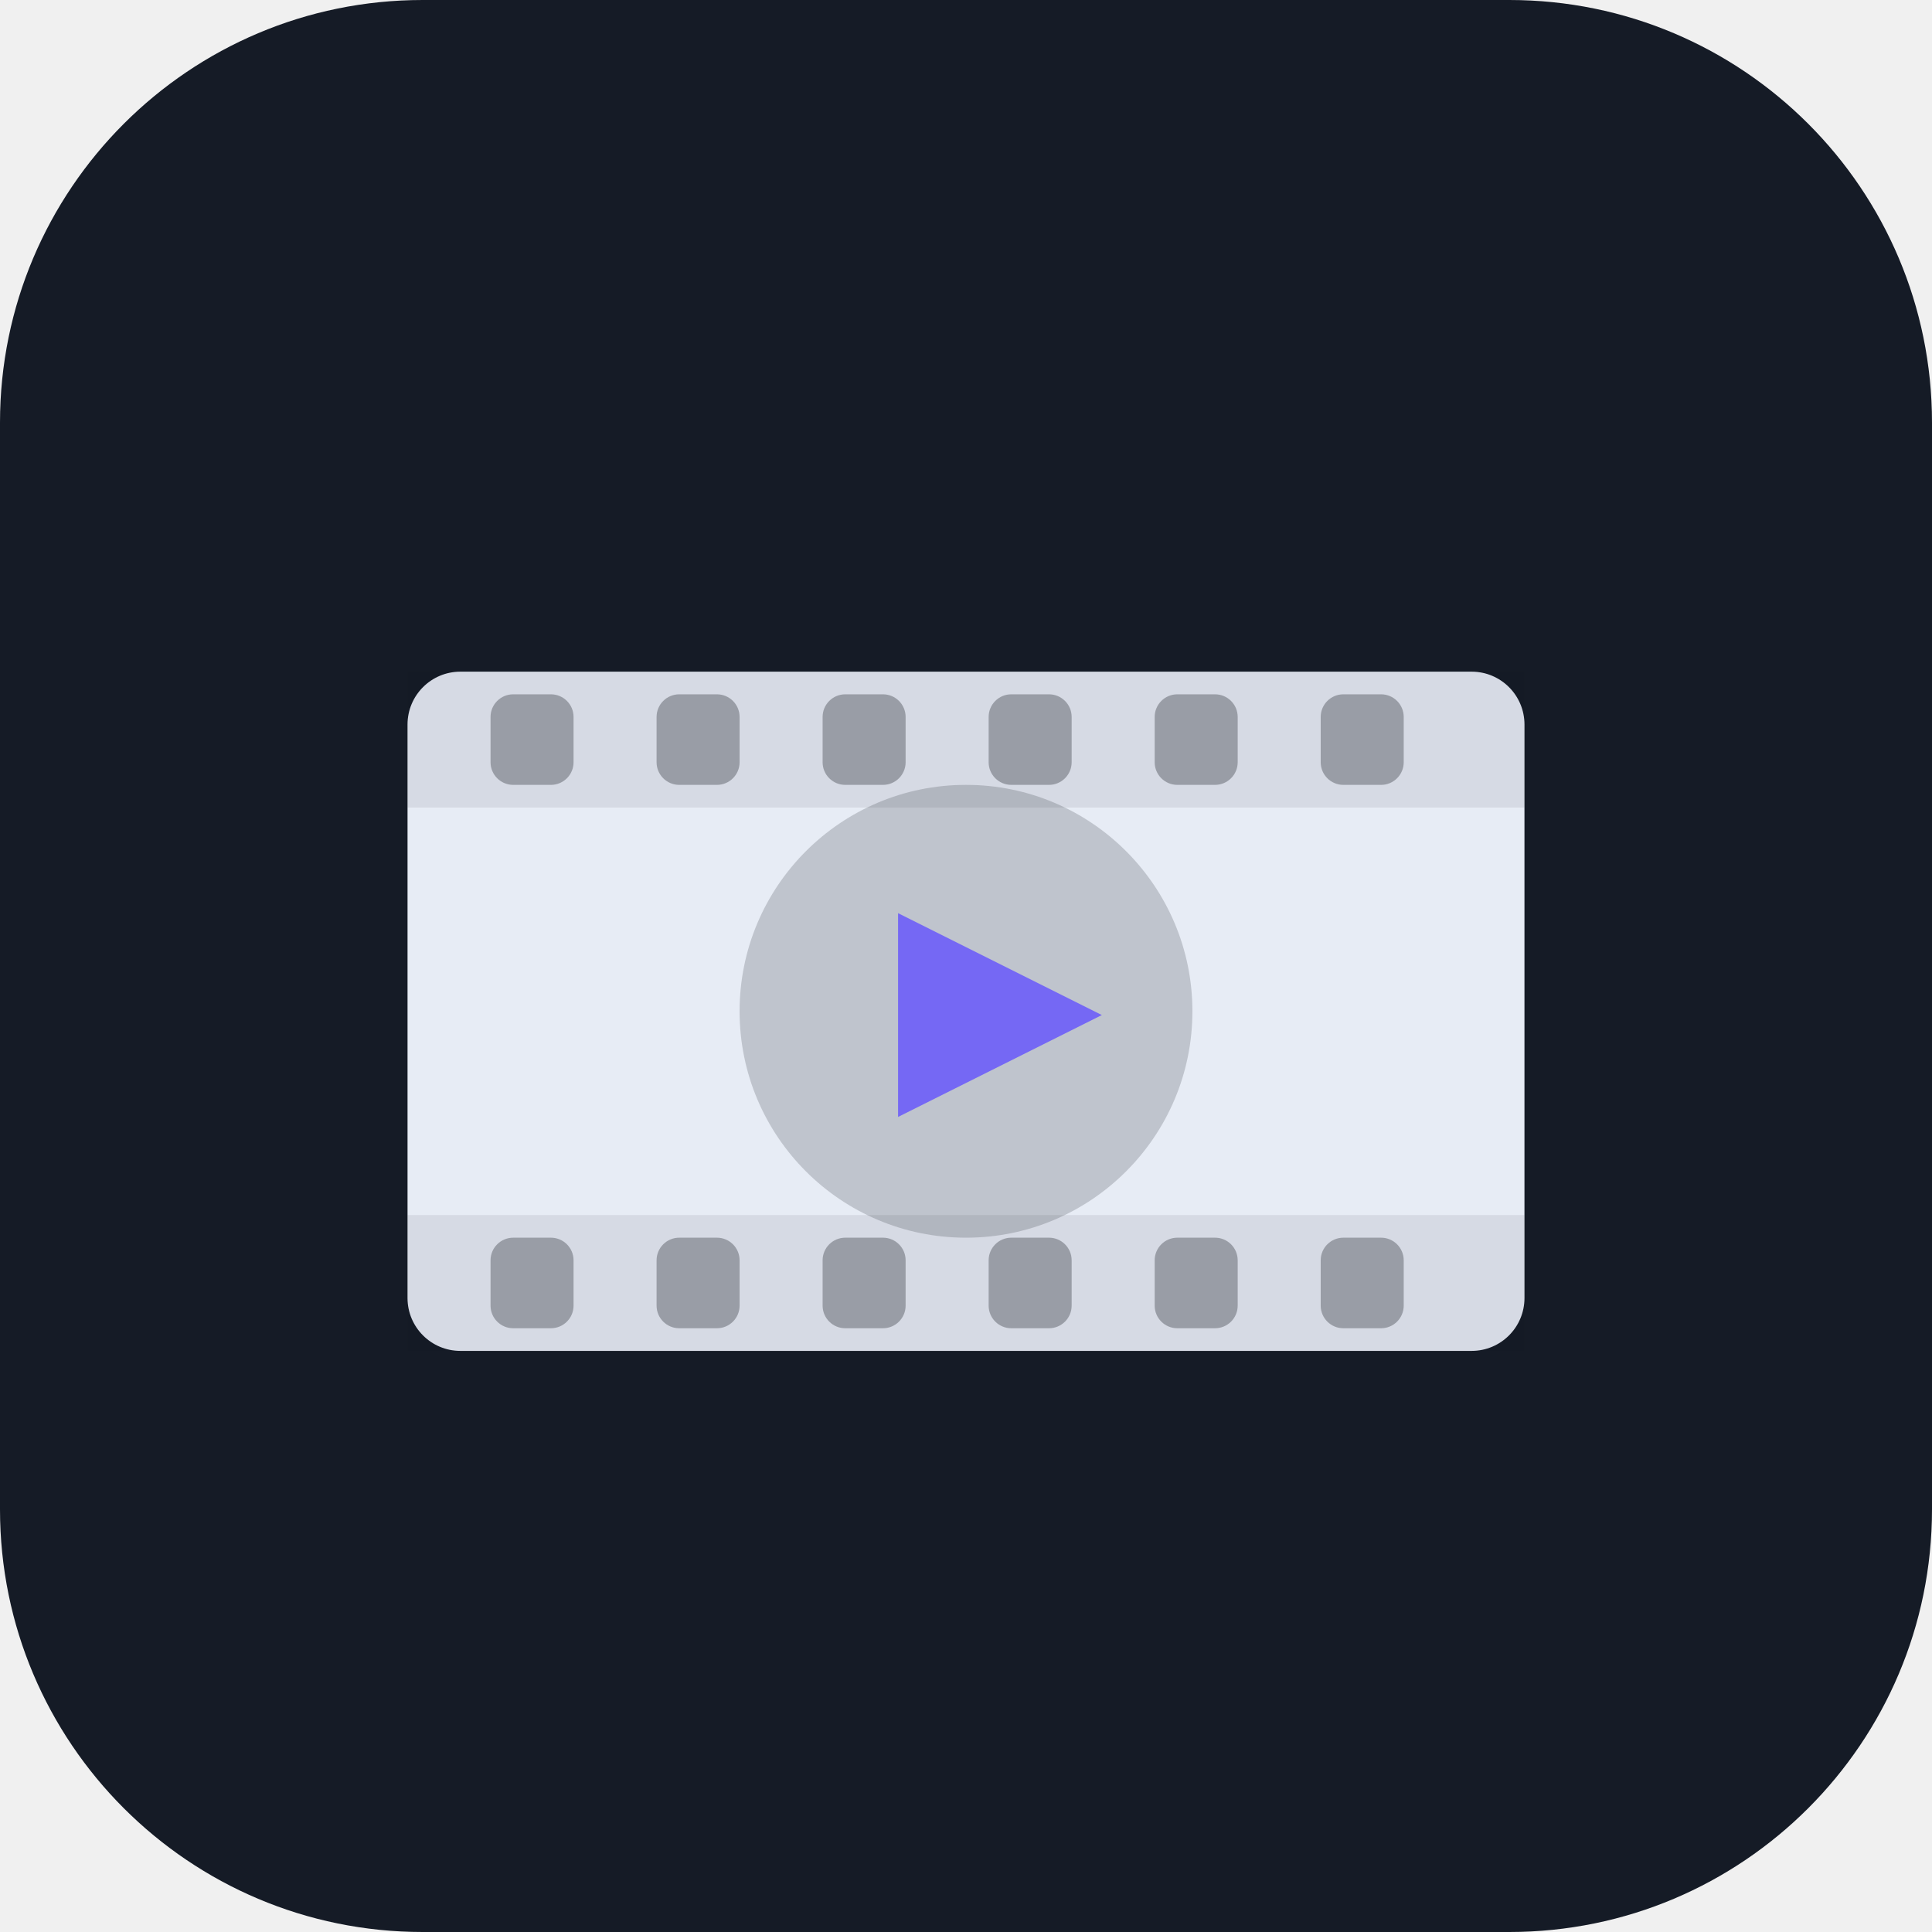
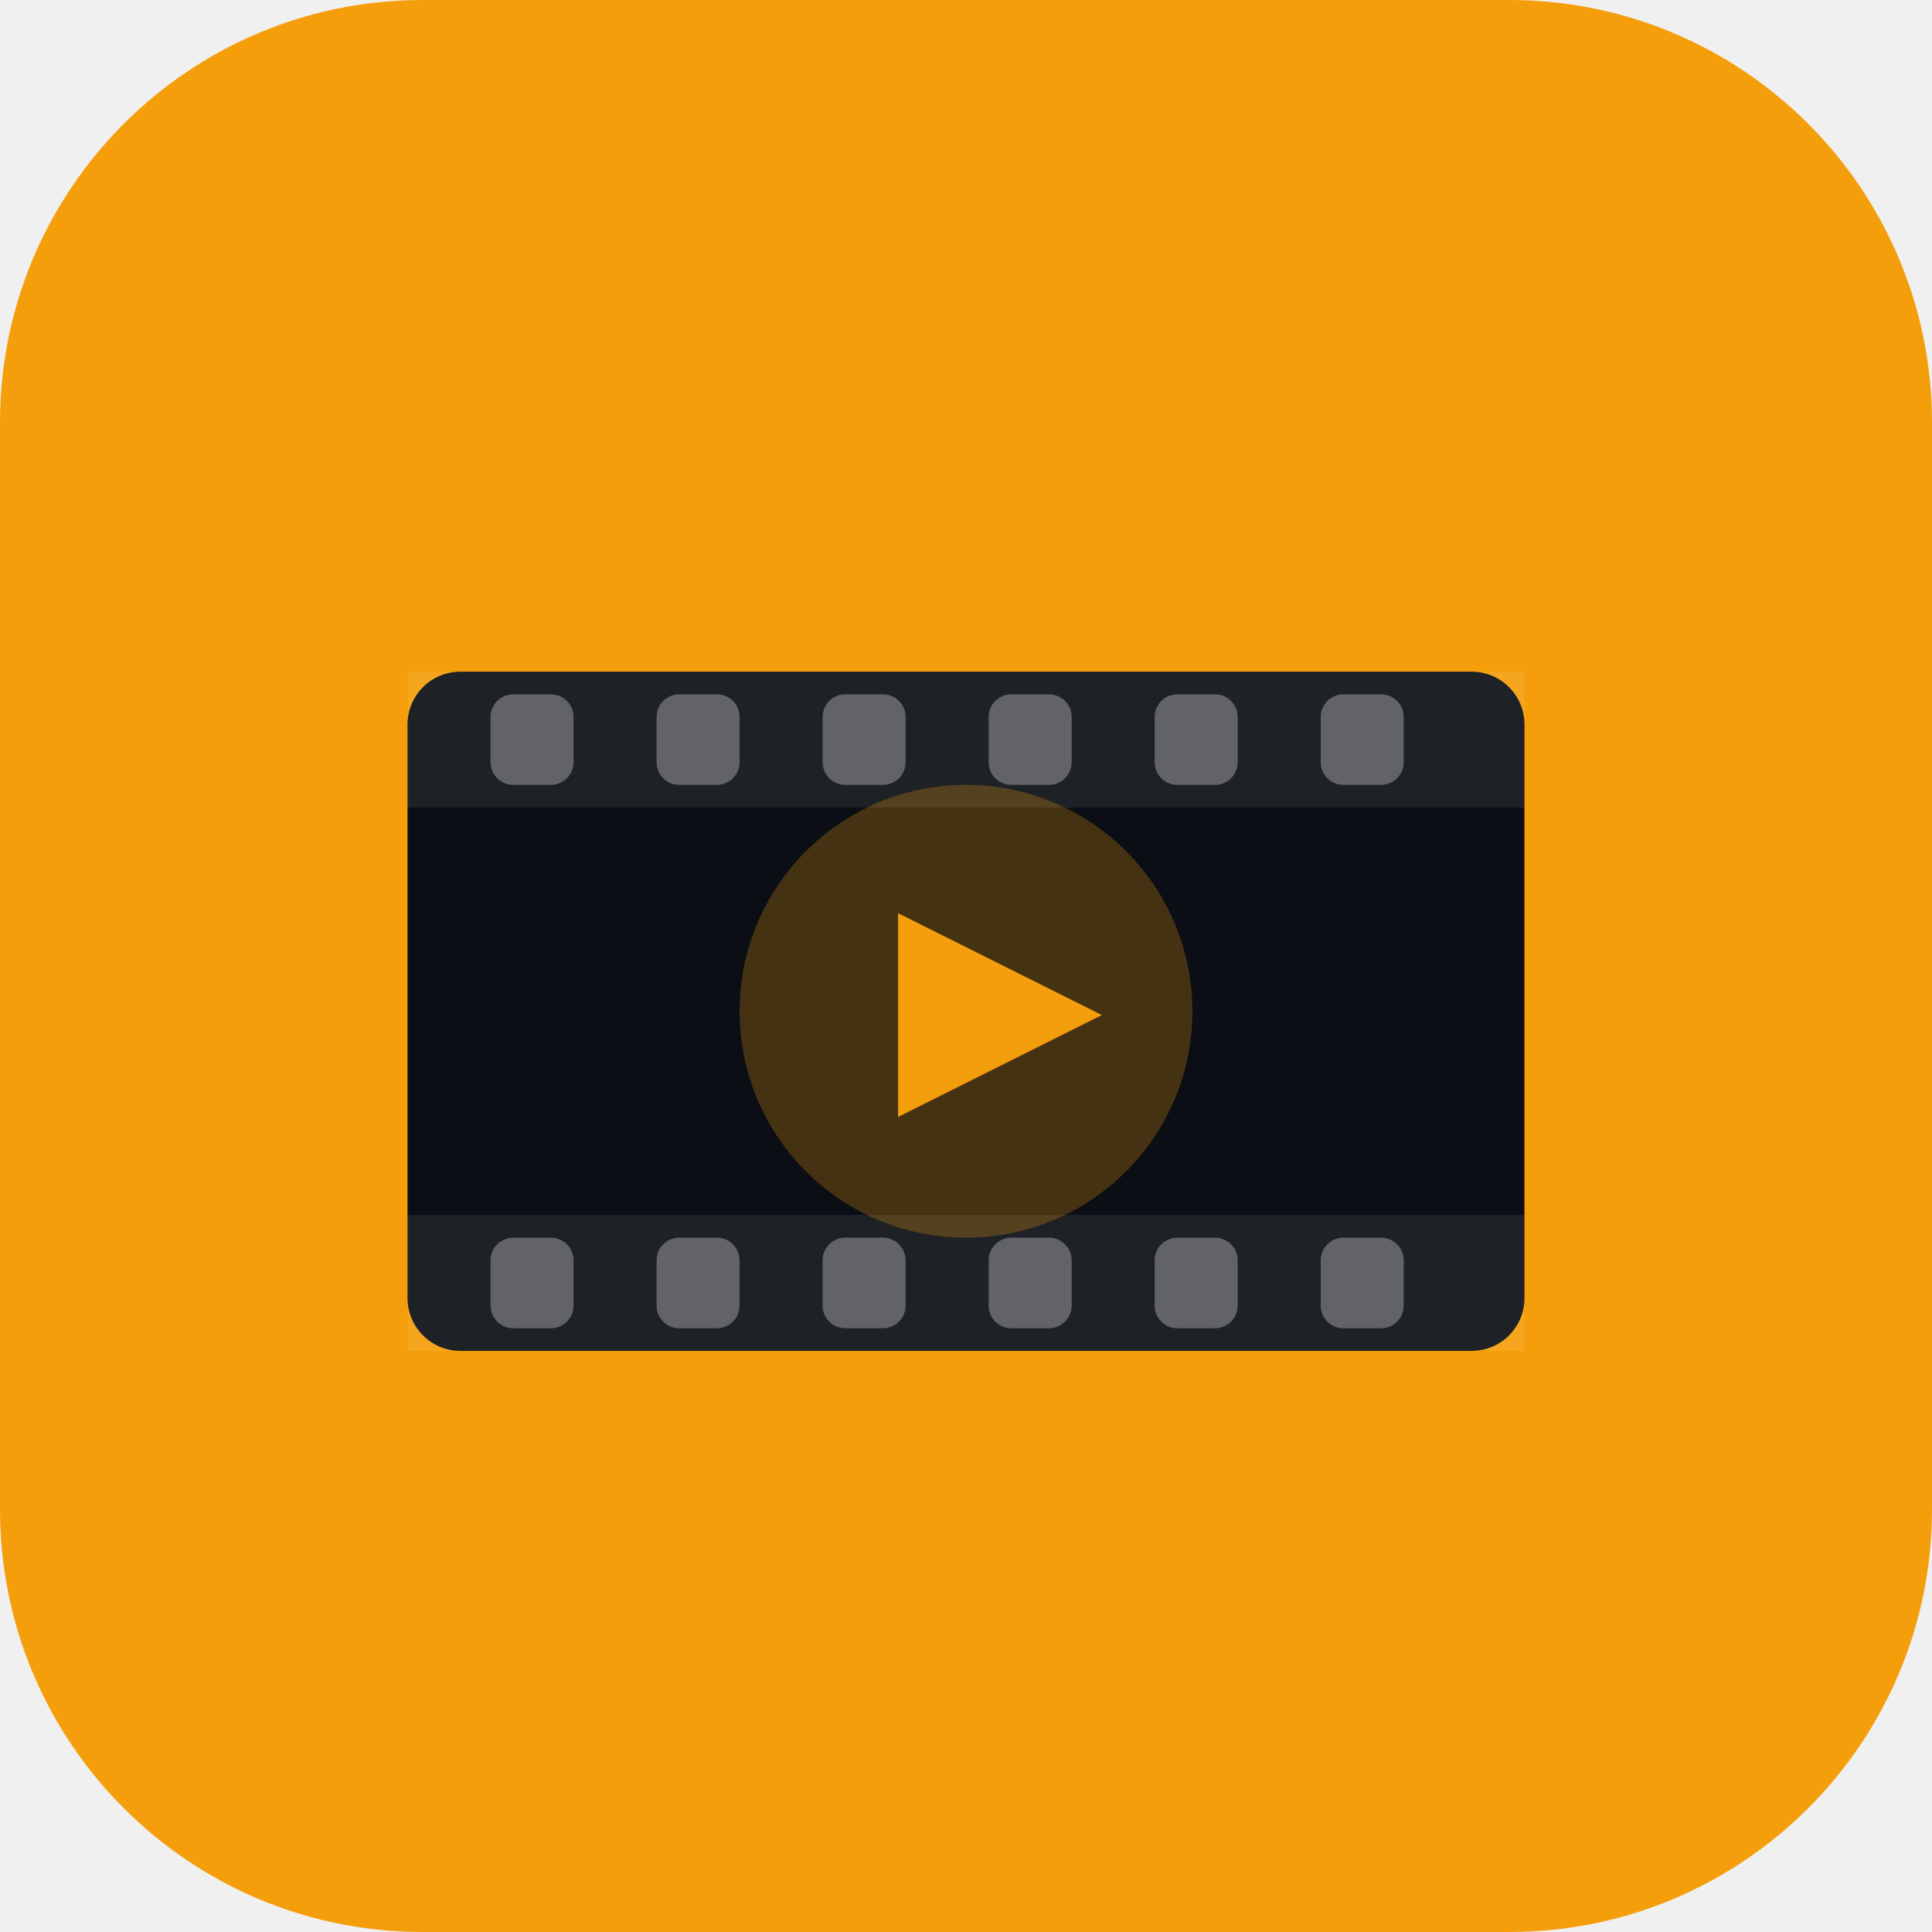
<svg xmlns="http://www.w3.org/2000/svg" viewBox="0 0 512 512" width="512" height="512">
-   <rect width="512" height="512" rx="112" fill="#151B26" />
-   <rect x="108" y="178" width="296" height="180" rx="14" fill="#E7ECF5" />
-   <rect x="108" y="178" width="296" height="36" rx="0" fill="#0B0E14" opacity="0.08" />
-   <rect x="108" y="358" width="296" height="0" rx="0" fill="#0B0E14" opacity="0.08" />
-   <rect x="130" y="184" width="22" height="24" rx="6" fill="#0B0E14" opacity="0.3" />
-   <rect x="174" y="184" width="22" height="24" rx="6" fill="#0B0E14" opacity="0.3" />
-   <rect x="218" y="184" width="22" height="24" rx="6" fill="#0B0E14" opacity="0.3" />
-   <rect x="262" y="184" width="22" height="24" rx="6" fill="#0B0E14" opacity="0.3" />
-   <rect x="306" y="184" width="22" height="24" rx="6" fill="#0B0E14" opacity="0.3" />
-   <rect x="350" y="184" width="22" height="24" rx="6" fill="#0B0E14" opacity="0.3" />
-   <rect x="108" y="322" width="296" height="36" rx="0" fill="#0B0E14" opacity="0.08" />
-   <rect x="130" y="328" width="22" height="24" rx="6" fill="#0B0E14" opacity="0.3" />
-   <rect x="174" y="328" width="22" height="24" rx="6" fill="#0B0E14" opacity="0.3" />
-   <rect x="218" y="328" width="22" height="24" rx="6" fill="#0B0E14" opacity="0.3" />
-   <rect x="262" y="328" width="22" height="24" rx="6" fill="#0B0E14" opacity="0.3" />
-   <rect x="306" y="328" width="22" height="24" rx="6" fill="#0B0E14" opacity="0.3" />
-   <rect x="350" y="328" width="22" height="24" rx="6" fill="#0B0E14" opacity="0.3" />
-   <circle cx="256" cy="268" r="60" fill="#0B0E14" opacity="0.18" />
-   <polygon points="238,242 238,296 292,269" fill="#6D5EF8" opacity="0.9" />
+   <rect width="512" height="512" rx="112" fill="#F59E0B" />
+   <rect x="108" y="178" width="296" height="180" rx="14" fill="#0B0E14" />
+   <rect x="108" y="178" width="296" height="36" rx="0" fill="#FFFFFF" opacity="0.08" />
+   <rect x="108" y="358" width="296" height="0" rx="0" fill="#FFFFFF" opacity="0.08" />
+   <rect x="130" y="184" width="22" height="24" rx="6" fill="#FFFFFF" opacity="0.3" />
+   <rect x="174" y="184" width="22" height="24" rx="6" fill="#FFFFFF" opacity="0.3" />
+   <rect x="218" y="184" width="22" height="24" rx="6" fill="#FFFFFF" opacity="0.3" />
+   <rect x="262" y="184" width="22" height="24" rx="6" fill="#FFFFFF" opacity="0.3" />
+   <rect x="306" y="184" width="22" height="24" rx="6" fill="#FFFFFF" opacity="0.3" />
+   <rect x="350" y="184" width="22" height="24" rx="6" fill="#FFFFFF" opacity="0.3" />
+   <rect x="108" y="322" width="296" height="36" rx="0" fill="#FFFFFF" opacity="0.08" />
+   <rect x="130" y="328" width="22" height="24" rx="6" fill="#FFFFFF" opacity="0.3" />
+   <rect x="174" y="328" width="22" height="24" rx="6" fill="#FFFFFF" opacity="0.3" />
+   <rect x="218" y="328" width="22" height="24" rx="6" fill="#FFFFFF" opacity="0.3" />
+   <rect x="262" y="328" width="22" height="24" rx="6" fill="#FFFFFF" opacity="0.3" />
+   <rect x="306" y="328" width="22" height="24" rx="6" fill="#FFFFFF" opacity="0.3" />
+   <rect x="350" y="328" width="22" height="24" rx="6" fill="#FFFFFF" opacity="0.3" />
+   <circle cx="256" cy="268" r="60" fill="#F59E0B" opacity="0.25" />
+   <polygon points="238,242 238,296 292,269" fill="#F59E0B" />
</svg>
